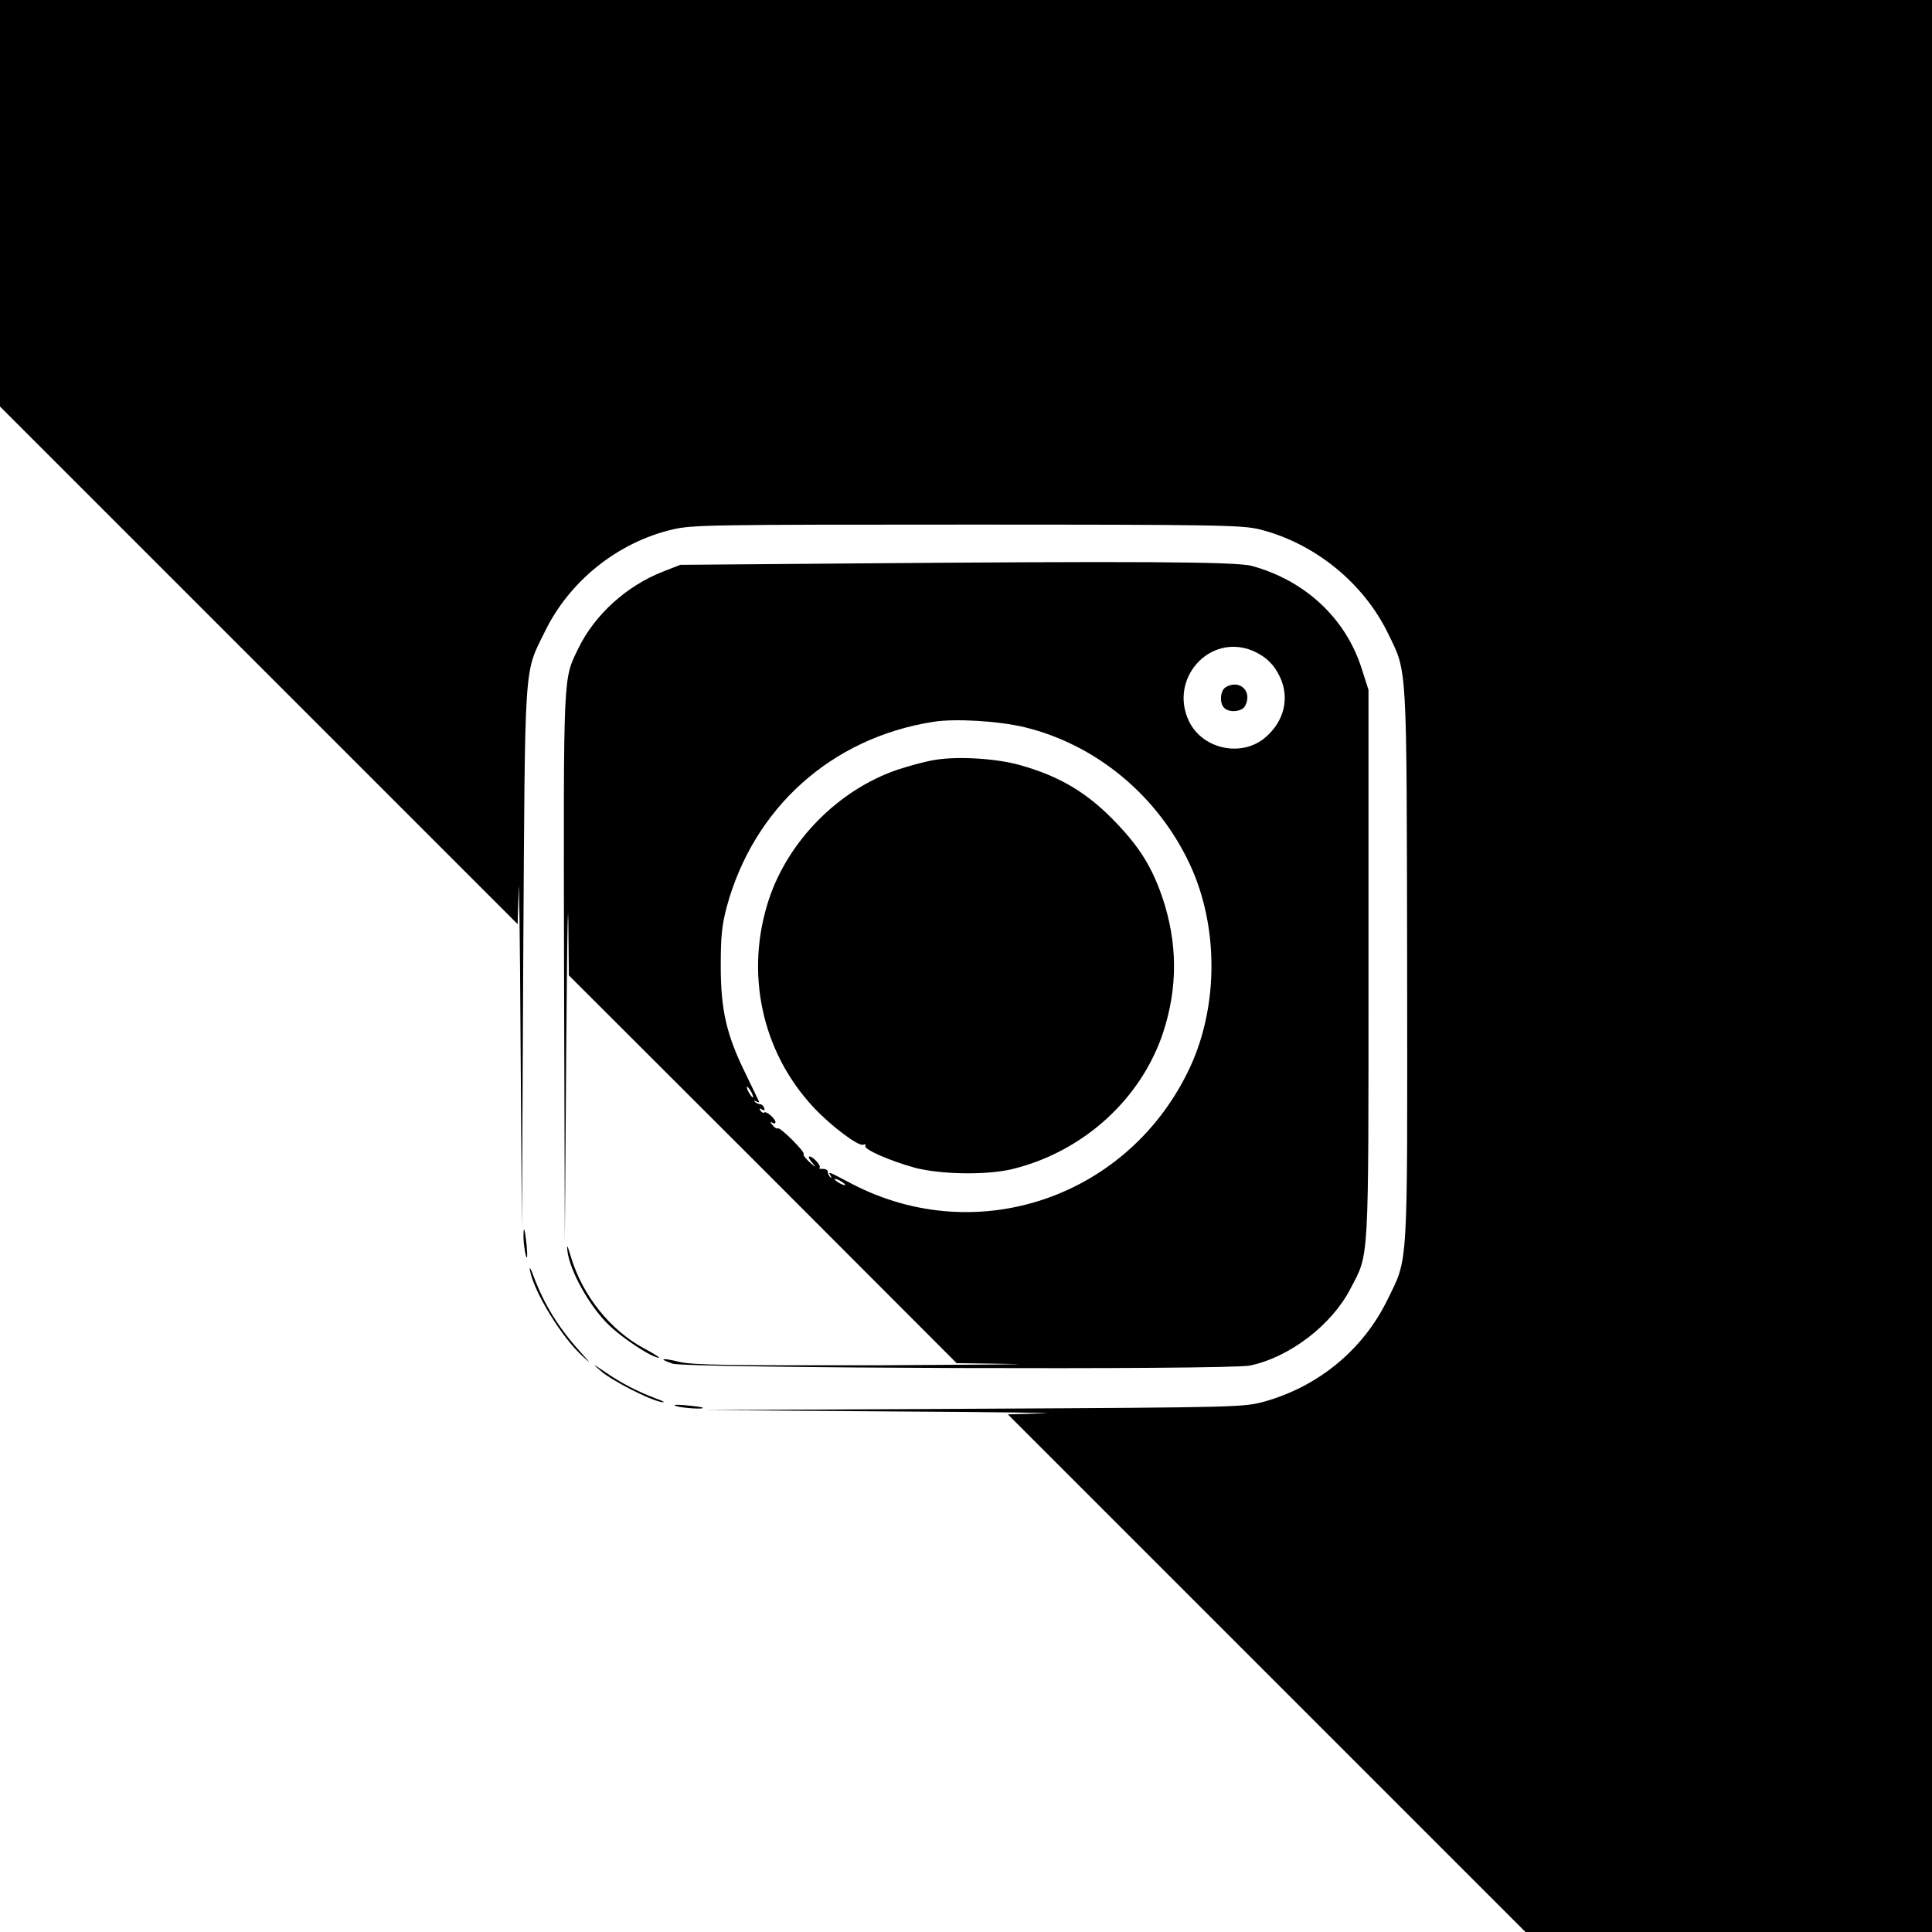
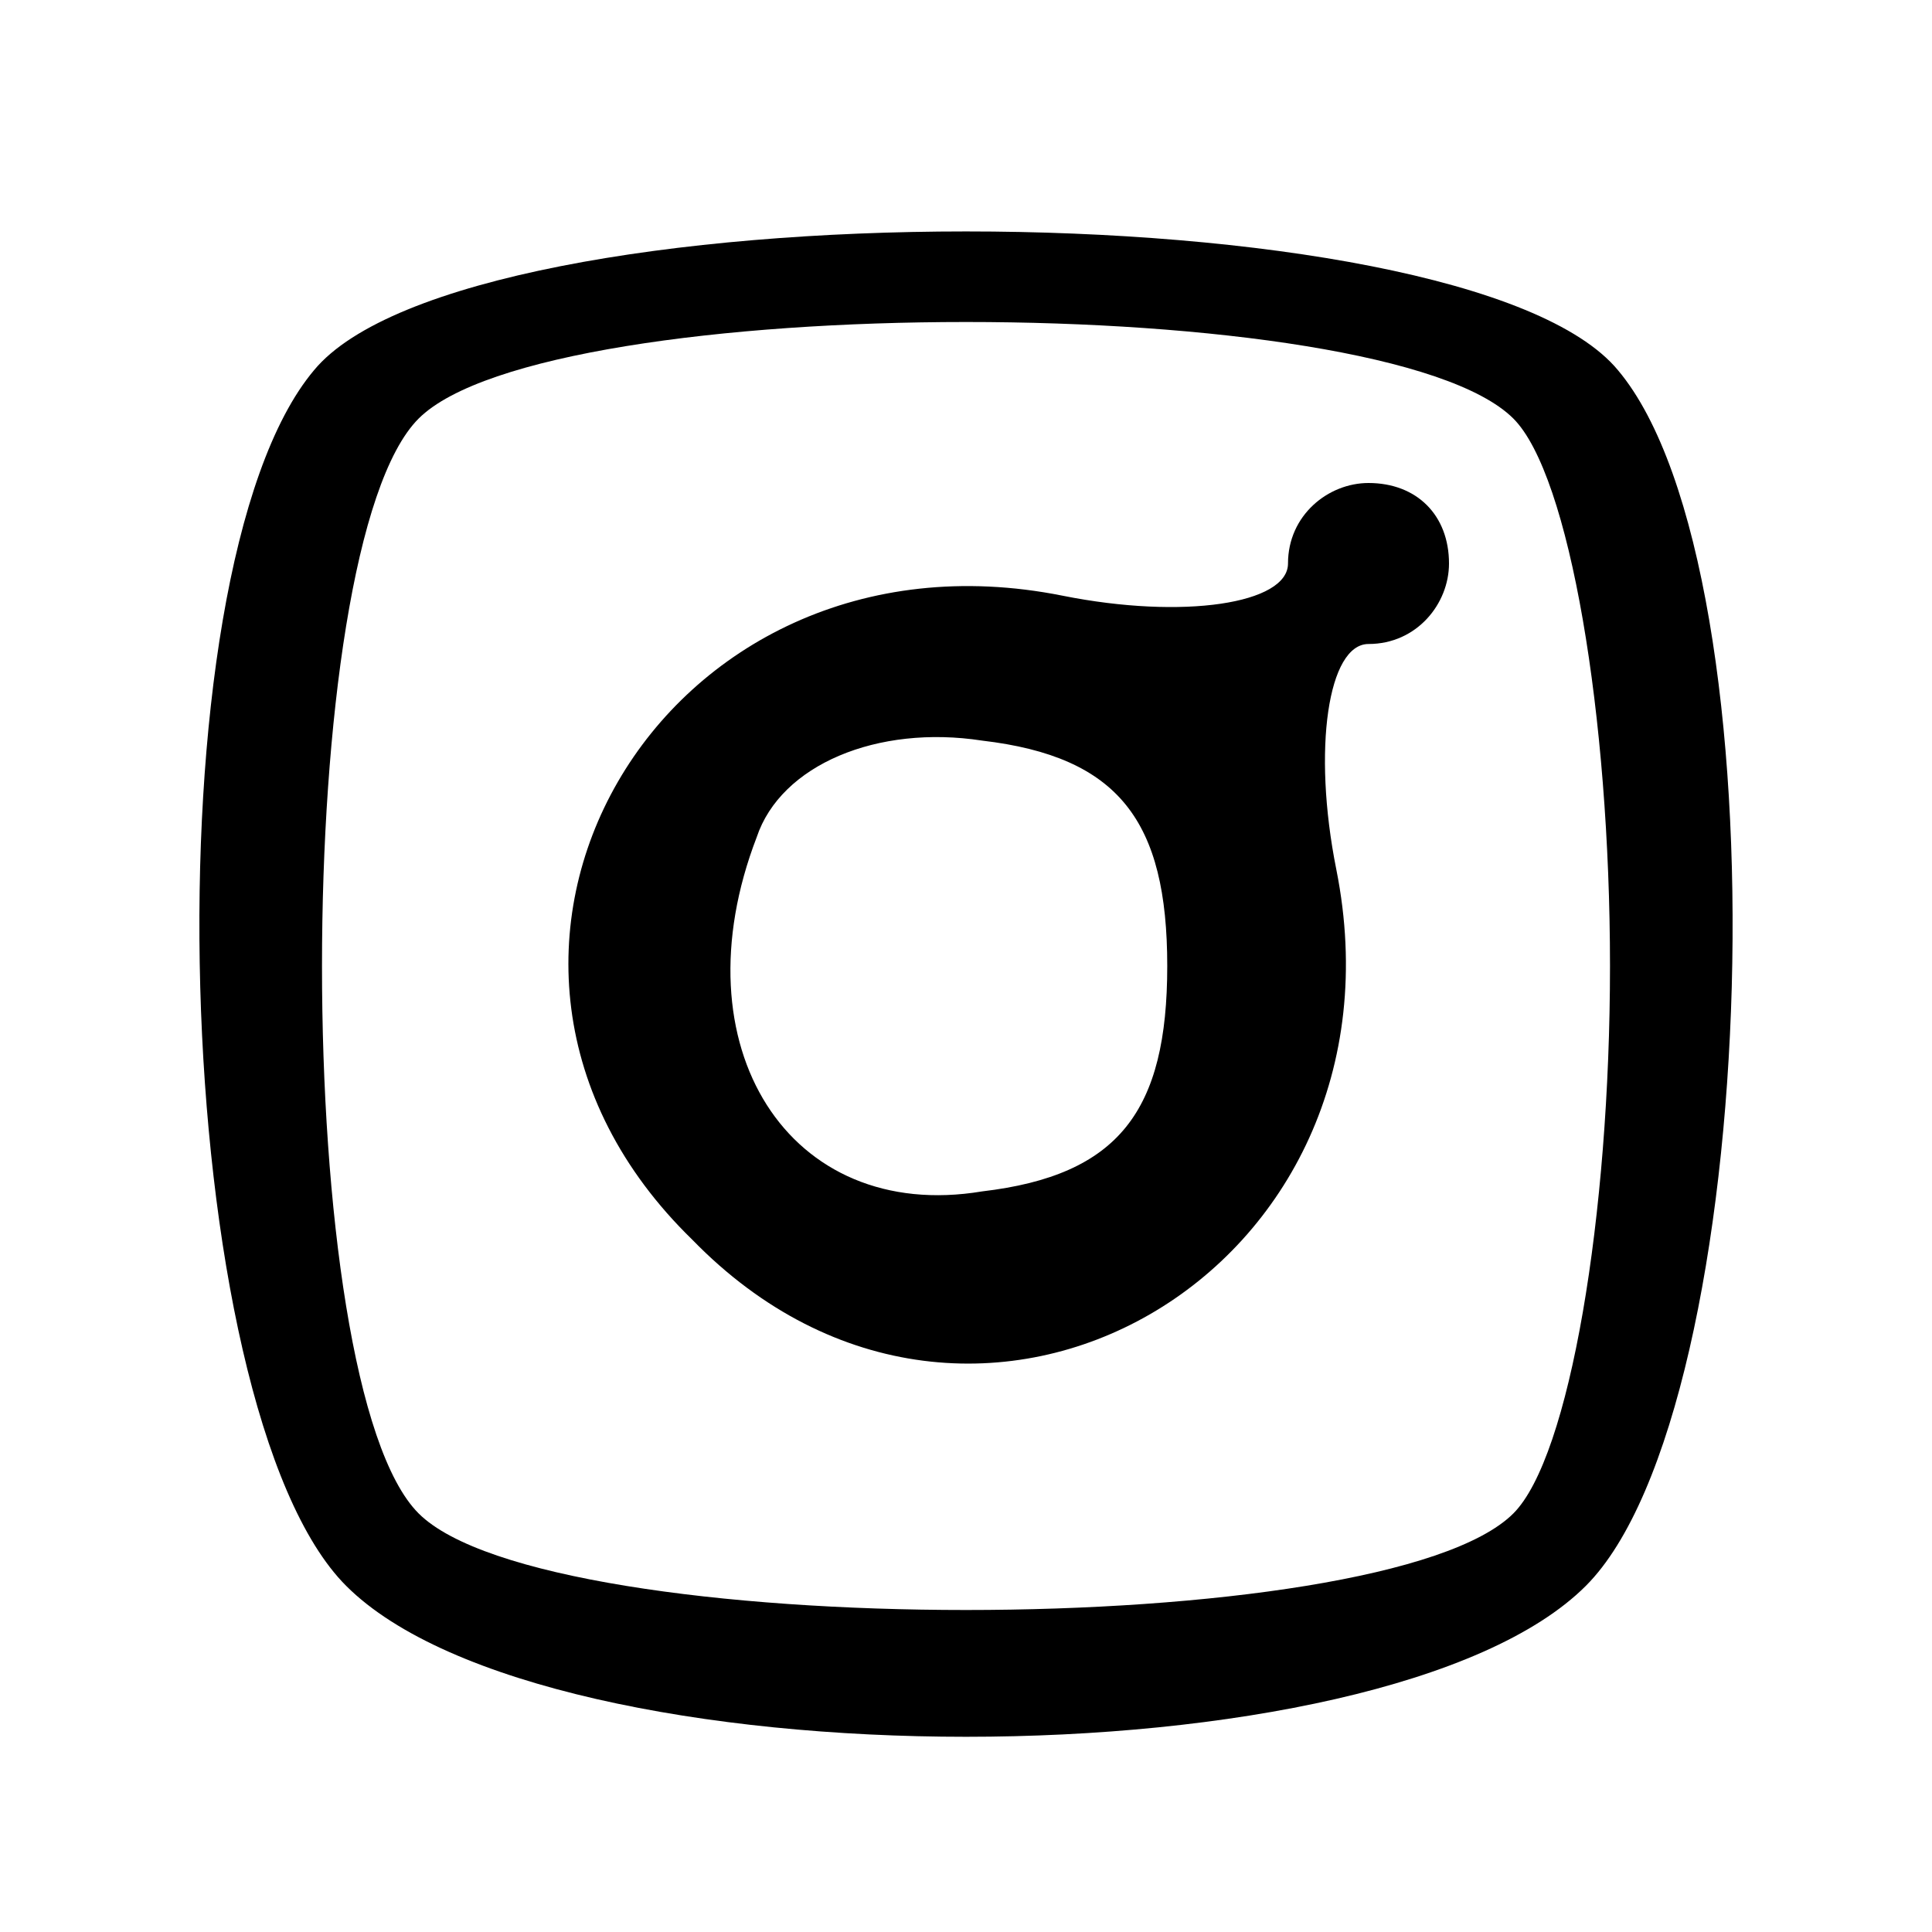
- <svg xmlns="http://www.w3.org/2000/svg" version="1.0" width="720pt" height="720pt" viewBox="0 0 720 720" preserveAspectRatio="xMidYMid meet">
-   <g transform="translate(0,720) scale(0.1,-0.1)" fill="#000000" stroke="none">
-     <path d="M0 6442 l0 -757 965 -965 964 -964 4 129 c1 72 5 -183 7 -565 l5 -695 5 1005 c7 1123 2 1056 80 1215 92 190 272 334 477 382 73 17 145 18 1098 18 942 0 1025 -2 1090 -18 206 -52 388 -201 479 -390 71 -146 68 -98 70 -1237 1 -1151 5 -1083 -74 -1245 -90 -184 -255 -321 -457 -378 -77 -21 -86 -22 -1083 -27 l-1005 -5 700 -5 c385 -2 639 -6 565 -7 l-134 -4 964 -964 965 -965 757 0 758 0 0 3600 0 3600 -3600 0 -3600 0 0 -758z" />
-     <path d="M3145 5100 l-610 -5 -66 -26 c-133 -52 -252 -159 -313 -284 -58 -119 -56 -78 -54 -1190 l3 -1020 5 695 c3 382 6 605 8 495 l2 -200 723 -722 722 -723 200 -3 c110 -1 -108 -3 -485 -5 -560 -1 -696 1 -745 12 -69 17 -85 13 -28 -6 51 -17 2069 -24 2151 -7 146 30 304 150 374 285 71 136 68 75 68 1211 l0 1022 -25 78 c-59 188 -211 330 -410 384 -56 16 -440 18 -1520 9z m1523 -325 c49 -21 81 -52 103 -100 35 -77 15 -162 -54 -222 -88 -77 -235 -46 -286 59 -76 159 77 329 237 263z m-850 -285 c268 -65 499 -257 618 -515 105 -228 105 -522 0 -750 -224 -484 -790 -681 -1259 -438 -93 49 -91 48 -82 32 5 -8 4 -11 -1 -6 -5 5 -9 14 -9 20 0 7 -9 11 -18 11 -10 -1 -16 1 -13 4 8 7 -24 42 -37 42 -6 0 -2 -10 9 -22 17 -21 16 -21 -9 1 -15 14 -25 27 -22 30 7 7 -87 101 -96 96 -4 -3 -13 3 -20 12 -10 12 -10 14 -1 9 6 -4 12 -3 12 2 0 13 -35 43 -42 36 -3 -3 -9 0 -14 7 -5 8 -3 10 6 4 8 -5 11 -3 8 6 -3 8 -10 14 -15 14 -6 0 -15 4 -20 9 -5 5 -2 6 6 1 7 -4 12 -4 9 1 -2 5 -25 52 -50 104 -71 144 -92 237 -92 400 0 109 4 151 22 219 100 370 390 631 770 691 82 13 243 3 340 -20z m-1018 -1360 c6 -11 8 -20 6 -20 -3 0 -10 9 -16 20 -6 11 -8 20 -6 20 3 0 10 -9 16 -20z m350 -346 c0 -2 -9 0 -20 6 -11 6 -20 13 -20 16 0 2 9 0 20 -6 11 -6 20 -13 20 -16z" />
-     <path d="M4568 4639 c-21 -12 -24 -59 -6 -77 19 -19 66 -15 78 7 29 54 -20 101 -72 70z" />
-     <path d="M3490 4369 c-36 -5 -102 -23 -147 -38 -218 -75 -404 -263 -477 -481 -91 -274 -28 -570 167 -778 65 -69 166 -145 184 -138 8 3 11 1 8 -4 -8 -13 91 -56 185 -82 96 -25 266 -28 362 -5 263 64 479 259 562 507 56 170 55 337 -3 508 -38 109 -81 180 -166 270 -109 116 -214 179 -365 221 -85 24 -224 33 -310 20z" />
-     <path d="M1951 2584 c1 -21 5 -50 9 -64 5 -16 6 -2 3 35 -7 69 -13 86 -12 29z" />
-     <path d="M2115 2535 c10 -73 80 -199 149 -268 54 -54 166 -127 192 -127 5 0 -20 16 -56 35 -126 68 -229 197 -272 340 -14 47 -17 51 -13 20z" />
-     <path d="M1975 2465 c16 -82 119 -250 197 -320 32 -29 32 -29 -3 10 -86 94 -140 181 -181 290 -10 28 -16 37 -13 20z" />
-     <path d="M2240 2090 c40 -35 180 -107 225 -115 17 -3 8 3 -20 13 -69 26 -131 58 -190 99 -49 33 -50 33 -15 3z" />
-     <path d="M2520 1960 c25 -8 107 -13 99 -6 -2 2 -31 6 -64 9 -37 3 -51 2 -35 -3z" />
+ <svg xmlns="http://www.w3.org/2000/svg" version="1.0" width="24pt" height="24pt" viewBox="0 0 24 24" preserveAspectRatio="xMidYMid meet">
+   <g transform="translate(0,24) scale(0.1,-0.1)" fill="#000000" stroke="none">
+     <path d="M39 194 c-21 -25 -18 -129 4 -151 25 -25 129 -25 154 0 22 22 25 126 4 151 -19 23 -143 23 -162 0z m149 -6 c7 -7 12 -37 12 -68 0 -31 -5 -61 -12 -68 -16 -16 -120 -16 -136 0 -16 16 -16 120 0 136 16 16 120 16 136 0z" />
+     <path d="M160 170 c0 -5 -13 -7 -28 -4 -50 10 -82 -45 -46 -80 35 -36 90 -4 80 46 -3 15 -1 28 4 28 6 0 10 5 10 10 0 6 -4 10 -10 10 -5 0 -10 -4 -10 -10z m-15 -50 c0 -18 -6 -26 -23 -28 -24 -4 -38 18 -28 44 3 9 15 14 28 12 17 -2 23 -10 23 -28z" />
  </g>
</svg>
